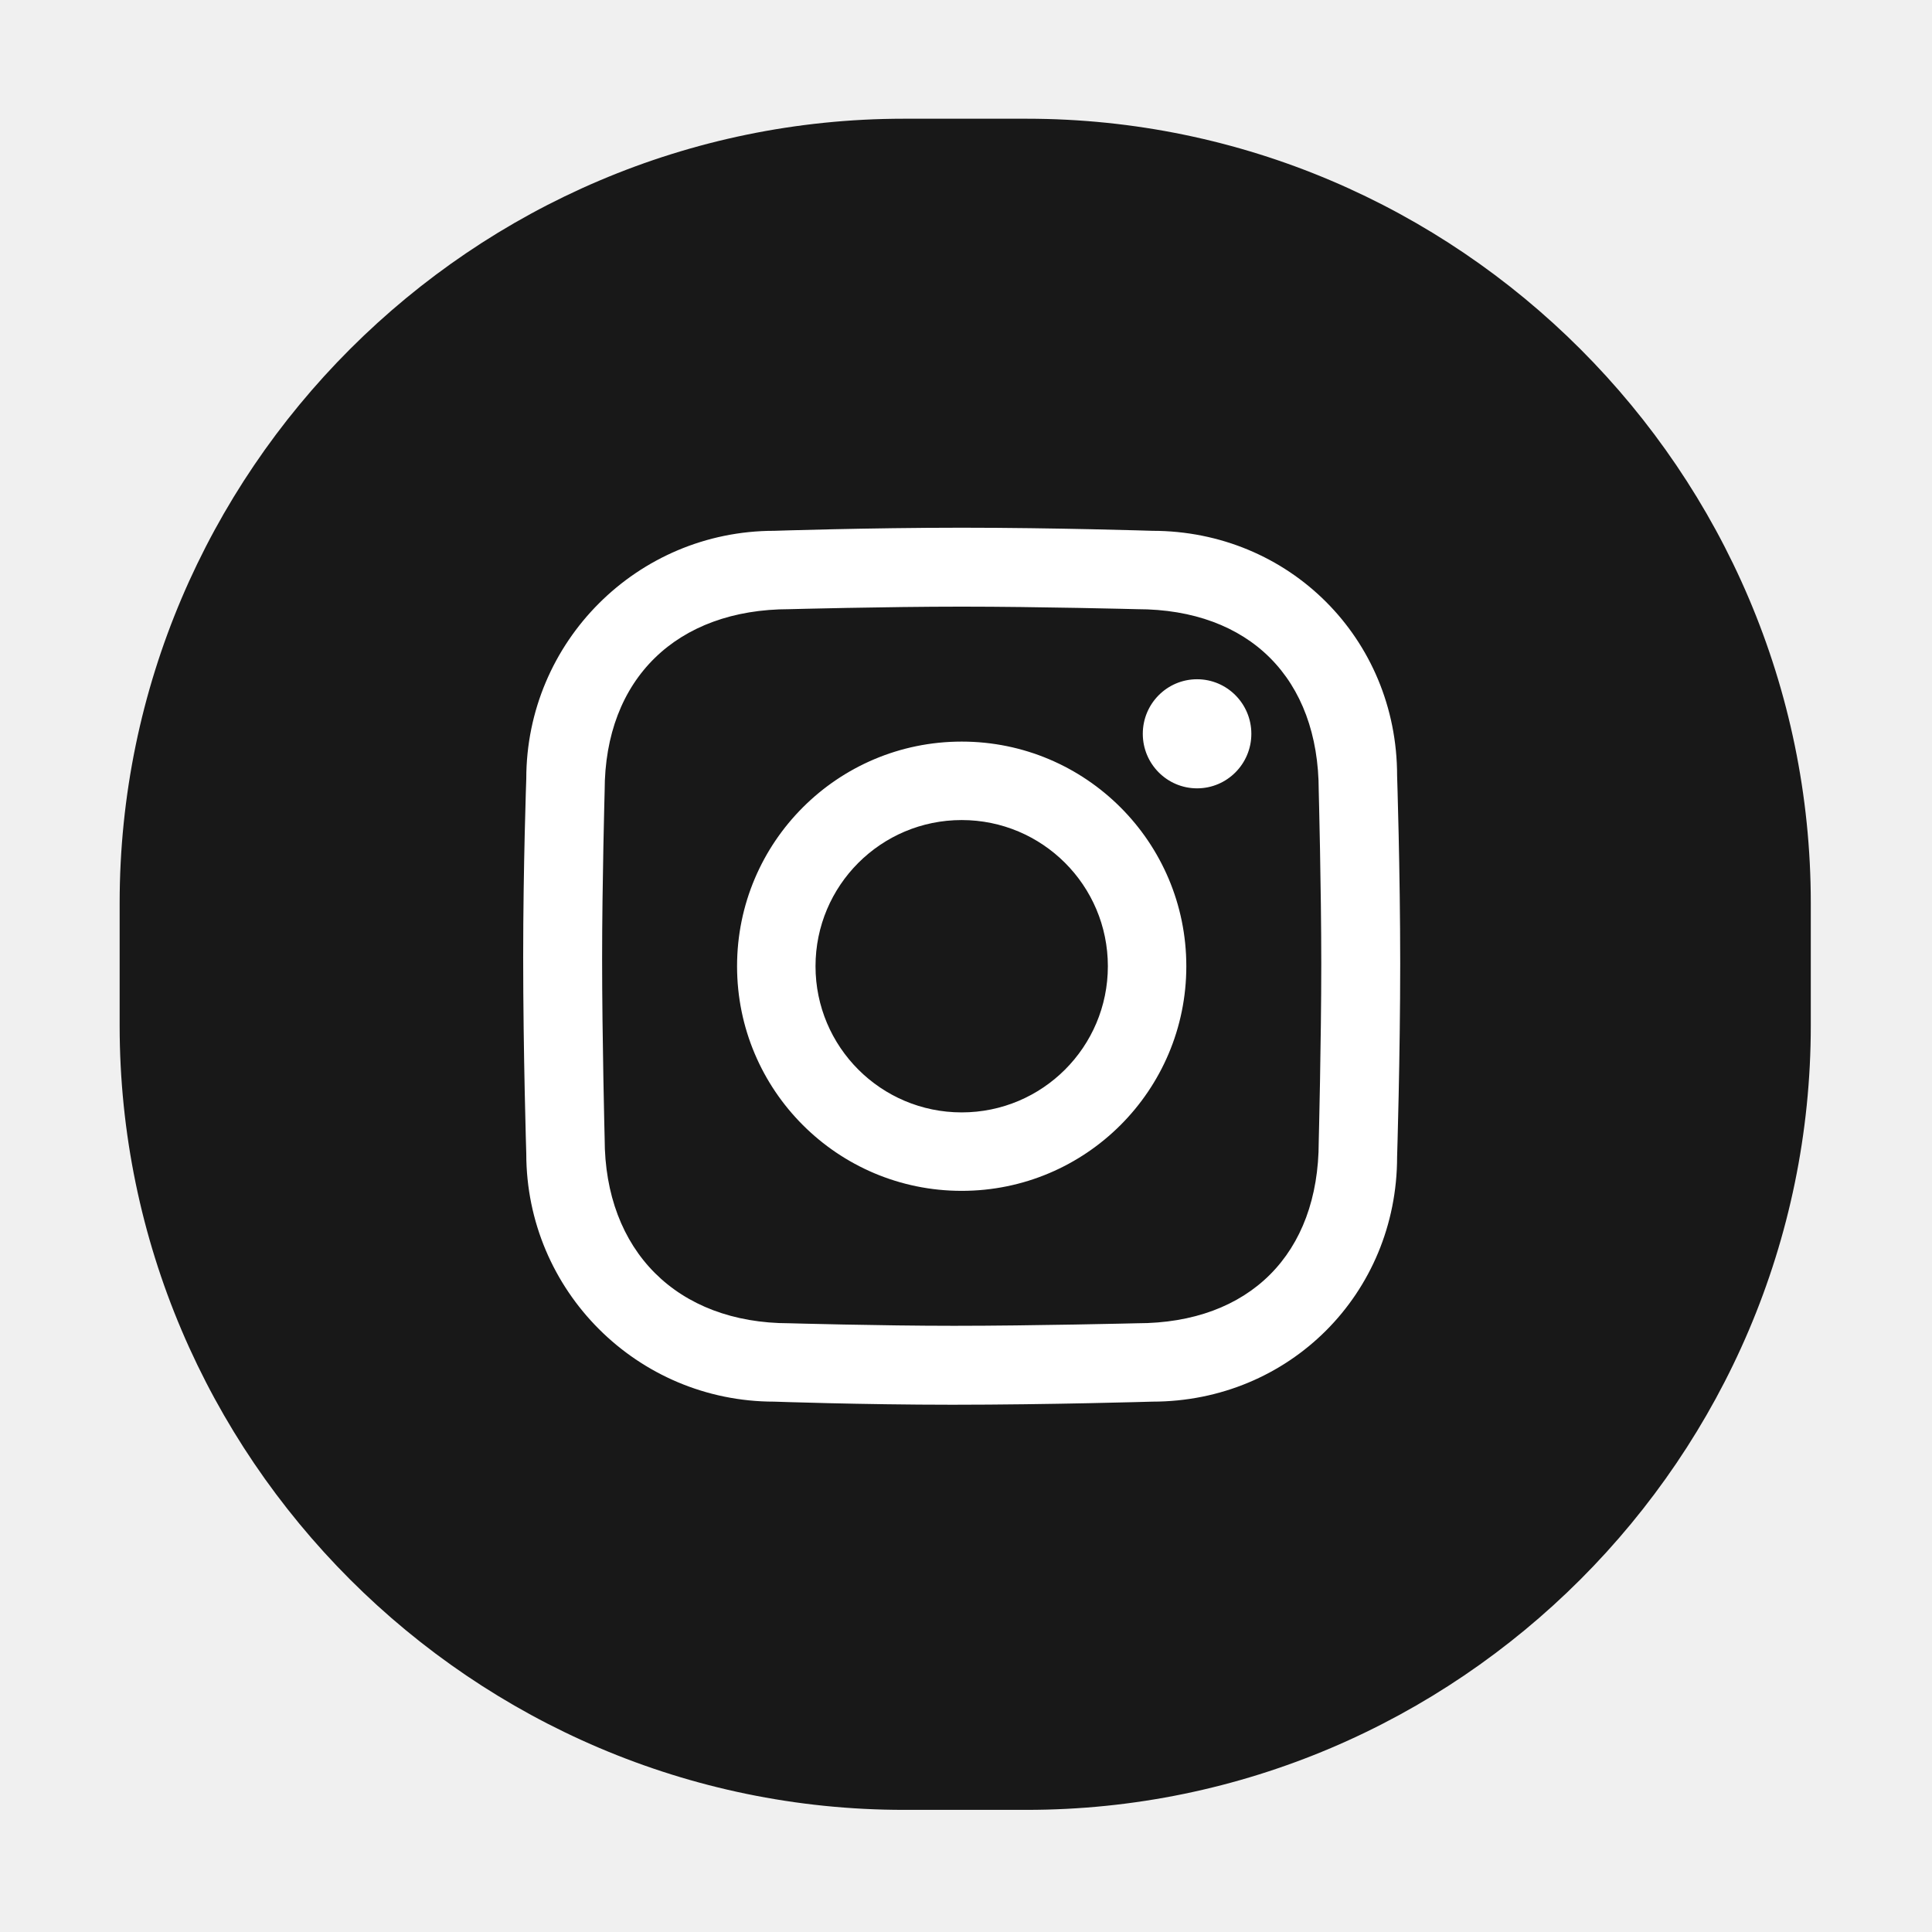
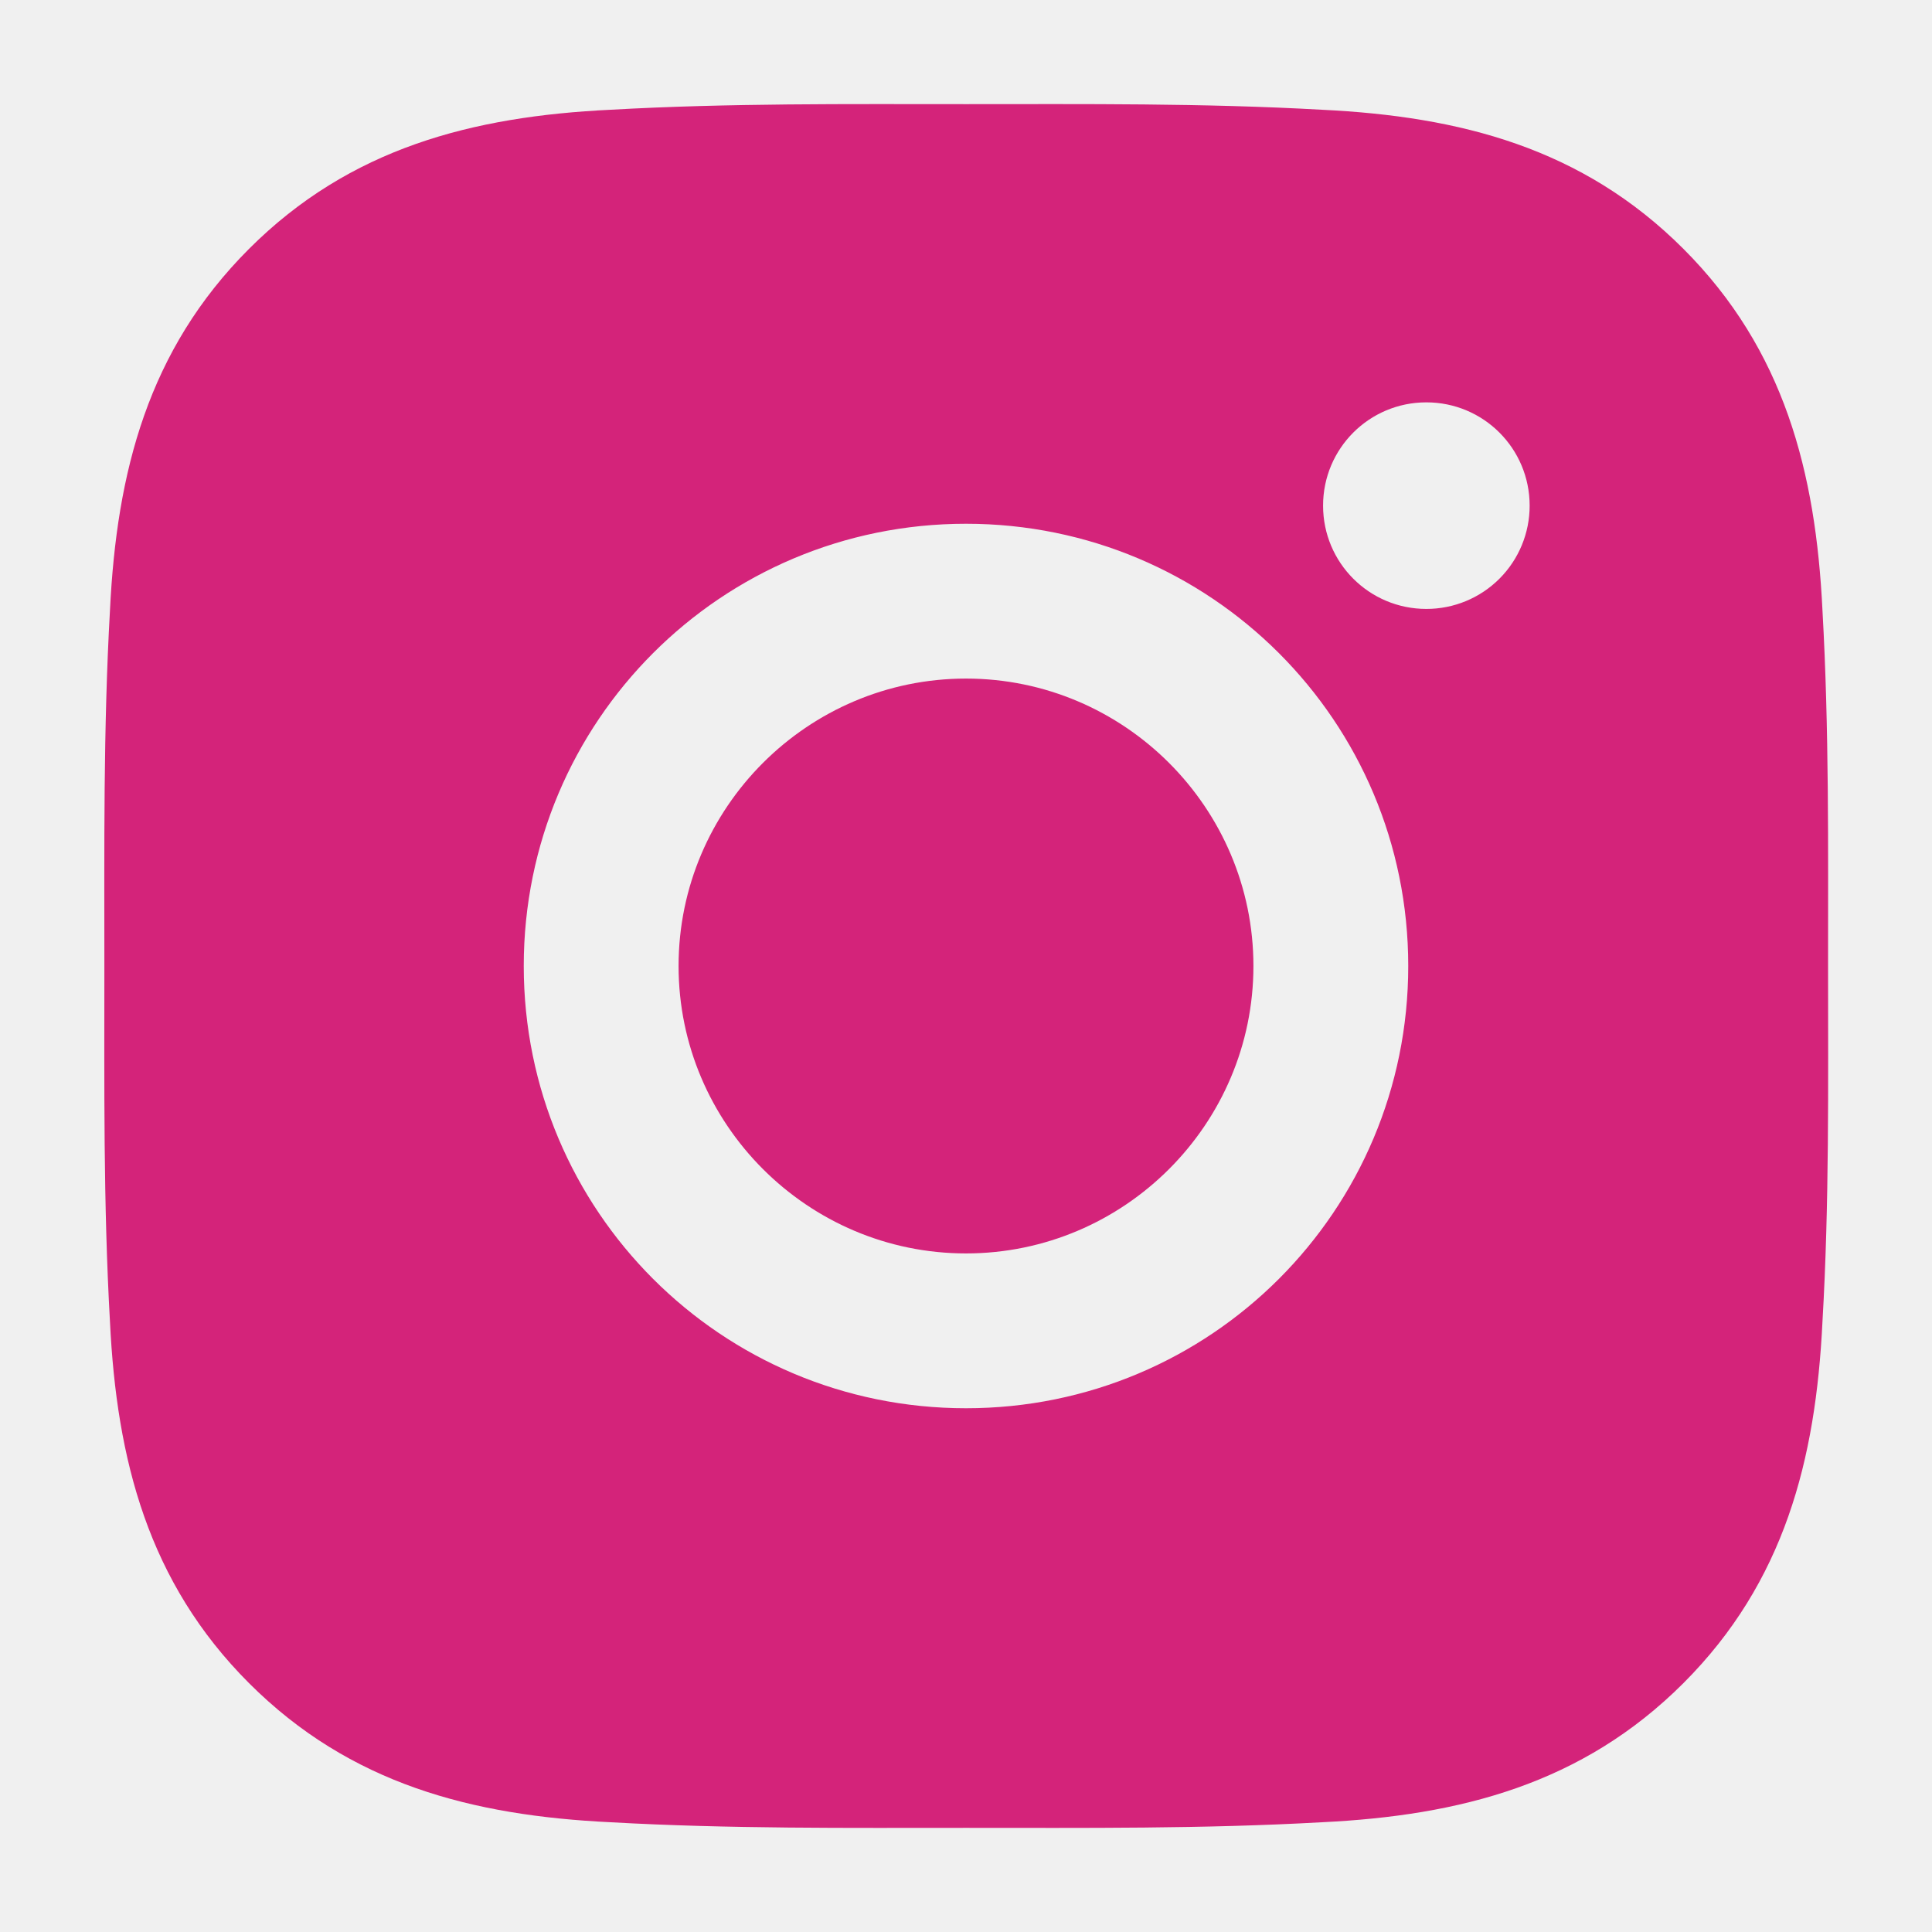
- <svg xmlns="http://www.w3.org/2000/svg" t="1554126736596" class="icon" style="" viewBox="0 0 1024 1024" version="1.1" p-id="9571" width="48" height="48">
+ <svg xmlns="http://www.w3.org/2000/svg" t="1554129965245" class="icon" style="" viewBox="0 0 1024 1024" version="1.1" p-id="12461" width="45" height="45">
  <defs>
    <style type="text/css" />
  </defs>
-   <path d="M544.06 959.267h-64.949c-228.634 0-415.697-187.064-415.697-415.697v-64.949c0-228.634 187.064-415.697 415.697-415.697h64.949c228.634 0 415.697 187.064 415.697 415.697v64.949C959.756 772.203 772.692 959.267 544.06 959.267z" fill="#181818" p-id="9572" />
-   <path d="M509.716 393.059c-65.755 0-119.059 53.304-119.059 119.059s53.304 119.059 119.059 119.059 119.059-53.304 119.059-119.059S575.471 393.059 509.716 393.059zM509.716 589.593c-42.787 0-77.474-34.686-77.474-77.474s34.686-77.474 77.474-77.474 77.474 34.686 77.474 77.474S552.504 589.593 509.716 589.593zM740.495 411.102c0-72.573-57.189-129.762-129.762-129.762 0 0-51.329-1.642-101.017-1.642s-99.374 1.642-99.374 1.642c-72.573 0-131.405 58.832-131.405 131.405 0 0-1.642 46.456-1.642 94.447 0 51.274 1.642 104.302 1.642 104.302 0 72.573 58.832 131.405 131.405 131.405 0 0 46.456 1.642 94.447 1.642 51.274 0 105.944-1.642 105.944-1.642 72.573 0 129.762-57.189 129.762-129.762 0 0 1.642-52.431 1.642-102.66C742.138 461.342 740.495 411.102 740.495 411.102zM698.955 605.104c0 59.51-36.743 96.253-96.253 96.253 0 0-54.981 1.347-97.025 1.347-39.353 0-87.303-1.347-87.303-1.347-59.509 0-97.896-38.388-97.896-97.896 0 0-1.347-53.338-1.347-95.383 0-39.353 1.347-88.945 1.347-88.945 0-59.51 38.388-96.253 97.896-96.253 0 0 50.598-1.347 91.343-1.347 40.744 0 92.985 1.347 92.985 1.347 59.51 0 96.253 36.743 96.253 96.253 0 0 1.347 51.349 1.347 91.638C700.302 551.959 698.955 605.104 698.955 605.104zM634.472 360.02c-15.888 0-28.768 12.944-28.768 28.91 0 15.966 12.88 28.909 28.768 28.909 15.888 0 28.767-12.943 28.767-28.909C663.239 372.963 650.36 360.02 634.472 360.02z" fill="#FFFFFF" p-id="9573" />
+   <path d="M512 359.657c-83.886 0-152.343 68.457-152.343 152.343S428.114 664.343 512 664.343 664.343 595.886 664.343 512 595.886 359.657 512 359.657zM968.914 512c0-63.086 0.571-125.6-2.971-188.571-3.543-73.143-20.229-138.057-73.714-191.543-53.6-53.6-118.4-70.171-191.543-73.714-63.086-3.543-125.6-2.971-188.571-2.971-63.086 0-125.6-0.571-188.571 2.971-73.143 3.543-138.057 20.229-191.543 73.714C78.4 185.486 61.829 250.286 58.286 323.429c-3.543 63.086-2.971 125.6-2.971 188.571s-0.571 125.6 2.971 188.571c3.543 73.143 20.229 138.057 73.714 191.543 53.6 53.6 118.4 70.171 191.543 73.714 63.086 3.543 125.6 2.971 188.571 2.971 63.086 0 125.6 0.571 188.571-2.971 73.143-3.543 138.057-20.229 191.543-73.714 53.6-53.6 70.171-118.4 73.714-191.543 3.657-62.971 2.971-125.486 2.971-188.571zM512 746.4c-129.714 0-234.4-104.686-234.4-234.4S382.286 277.6 512 277.6 746.4 382.286 746.4 512 641.714 746.4 512 746.4z m244-423.657c-30.286 0-54.743-24.457-54.743-54.743s24.457-54.743 54.743-54.743 54.743 24.457 54.743 54.743a54.674 54.674 0 0 1-54.743 54.743z" p-id="12462" fill="#d4237a" />
</svg>
